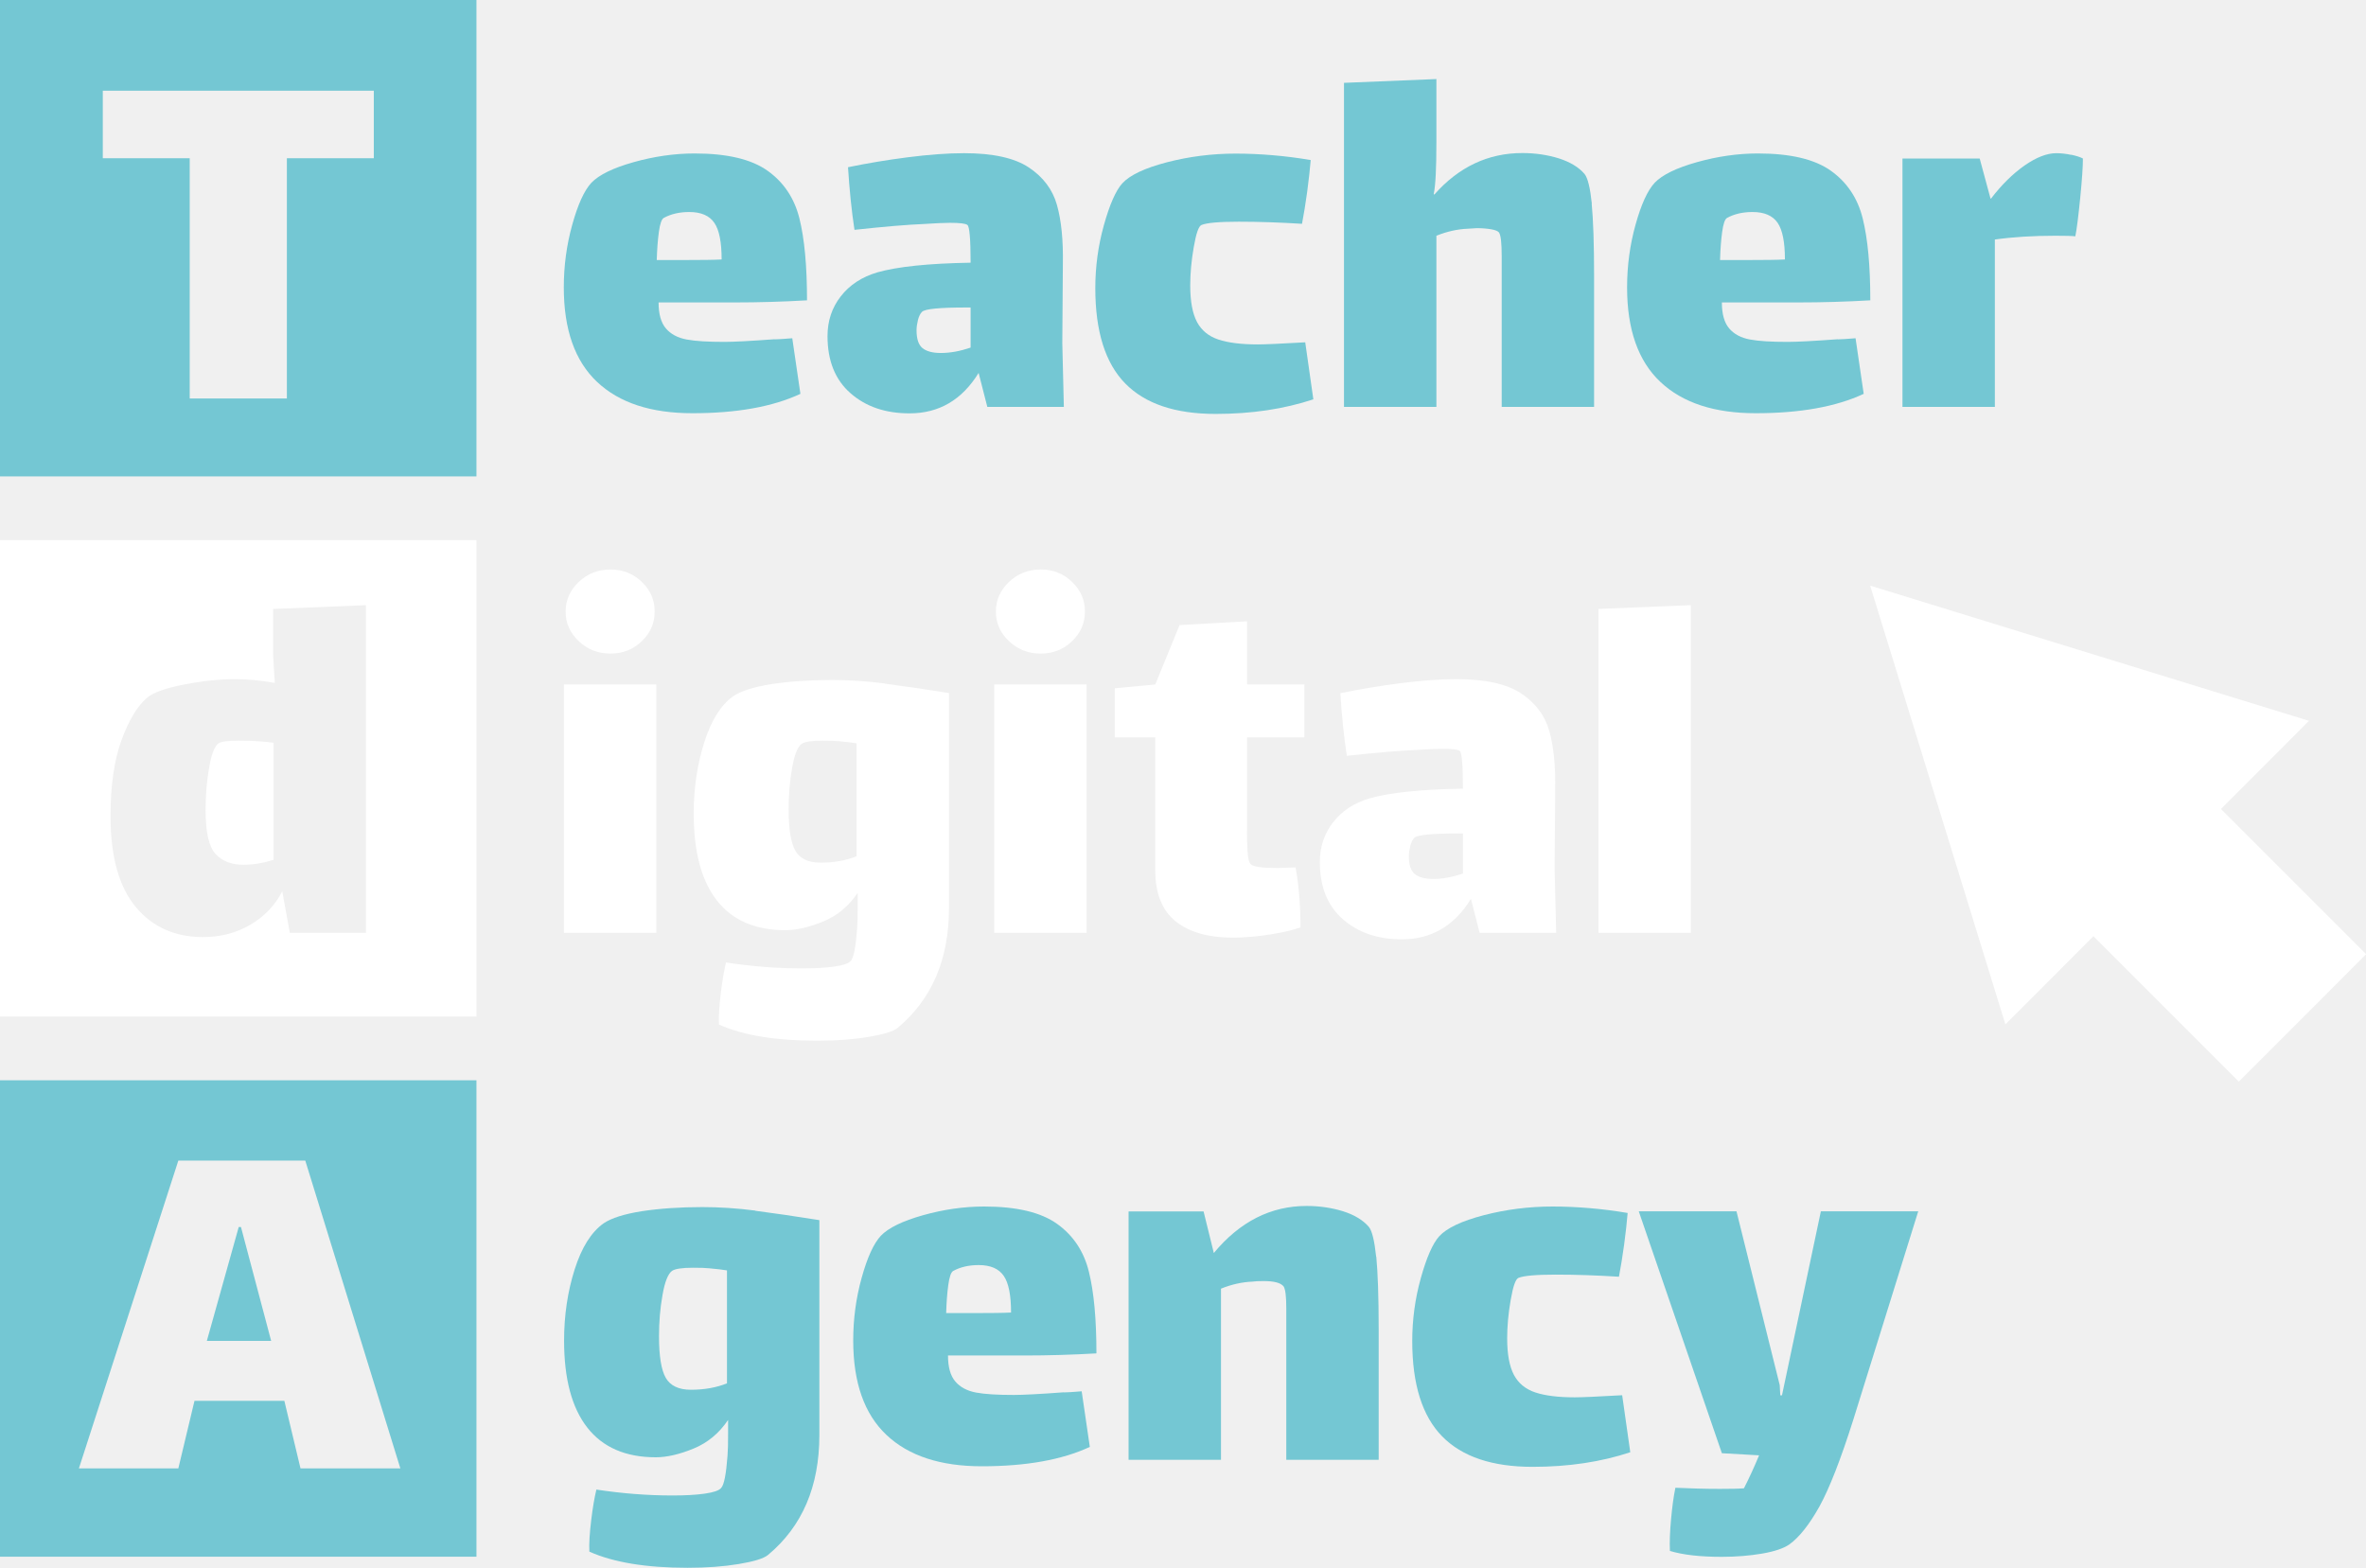
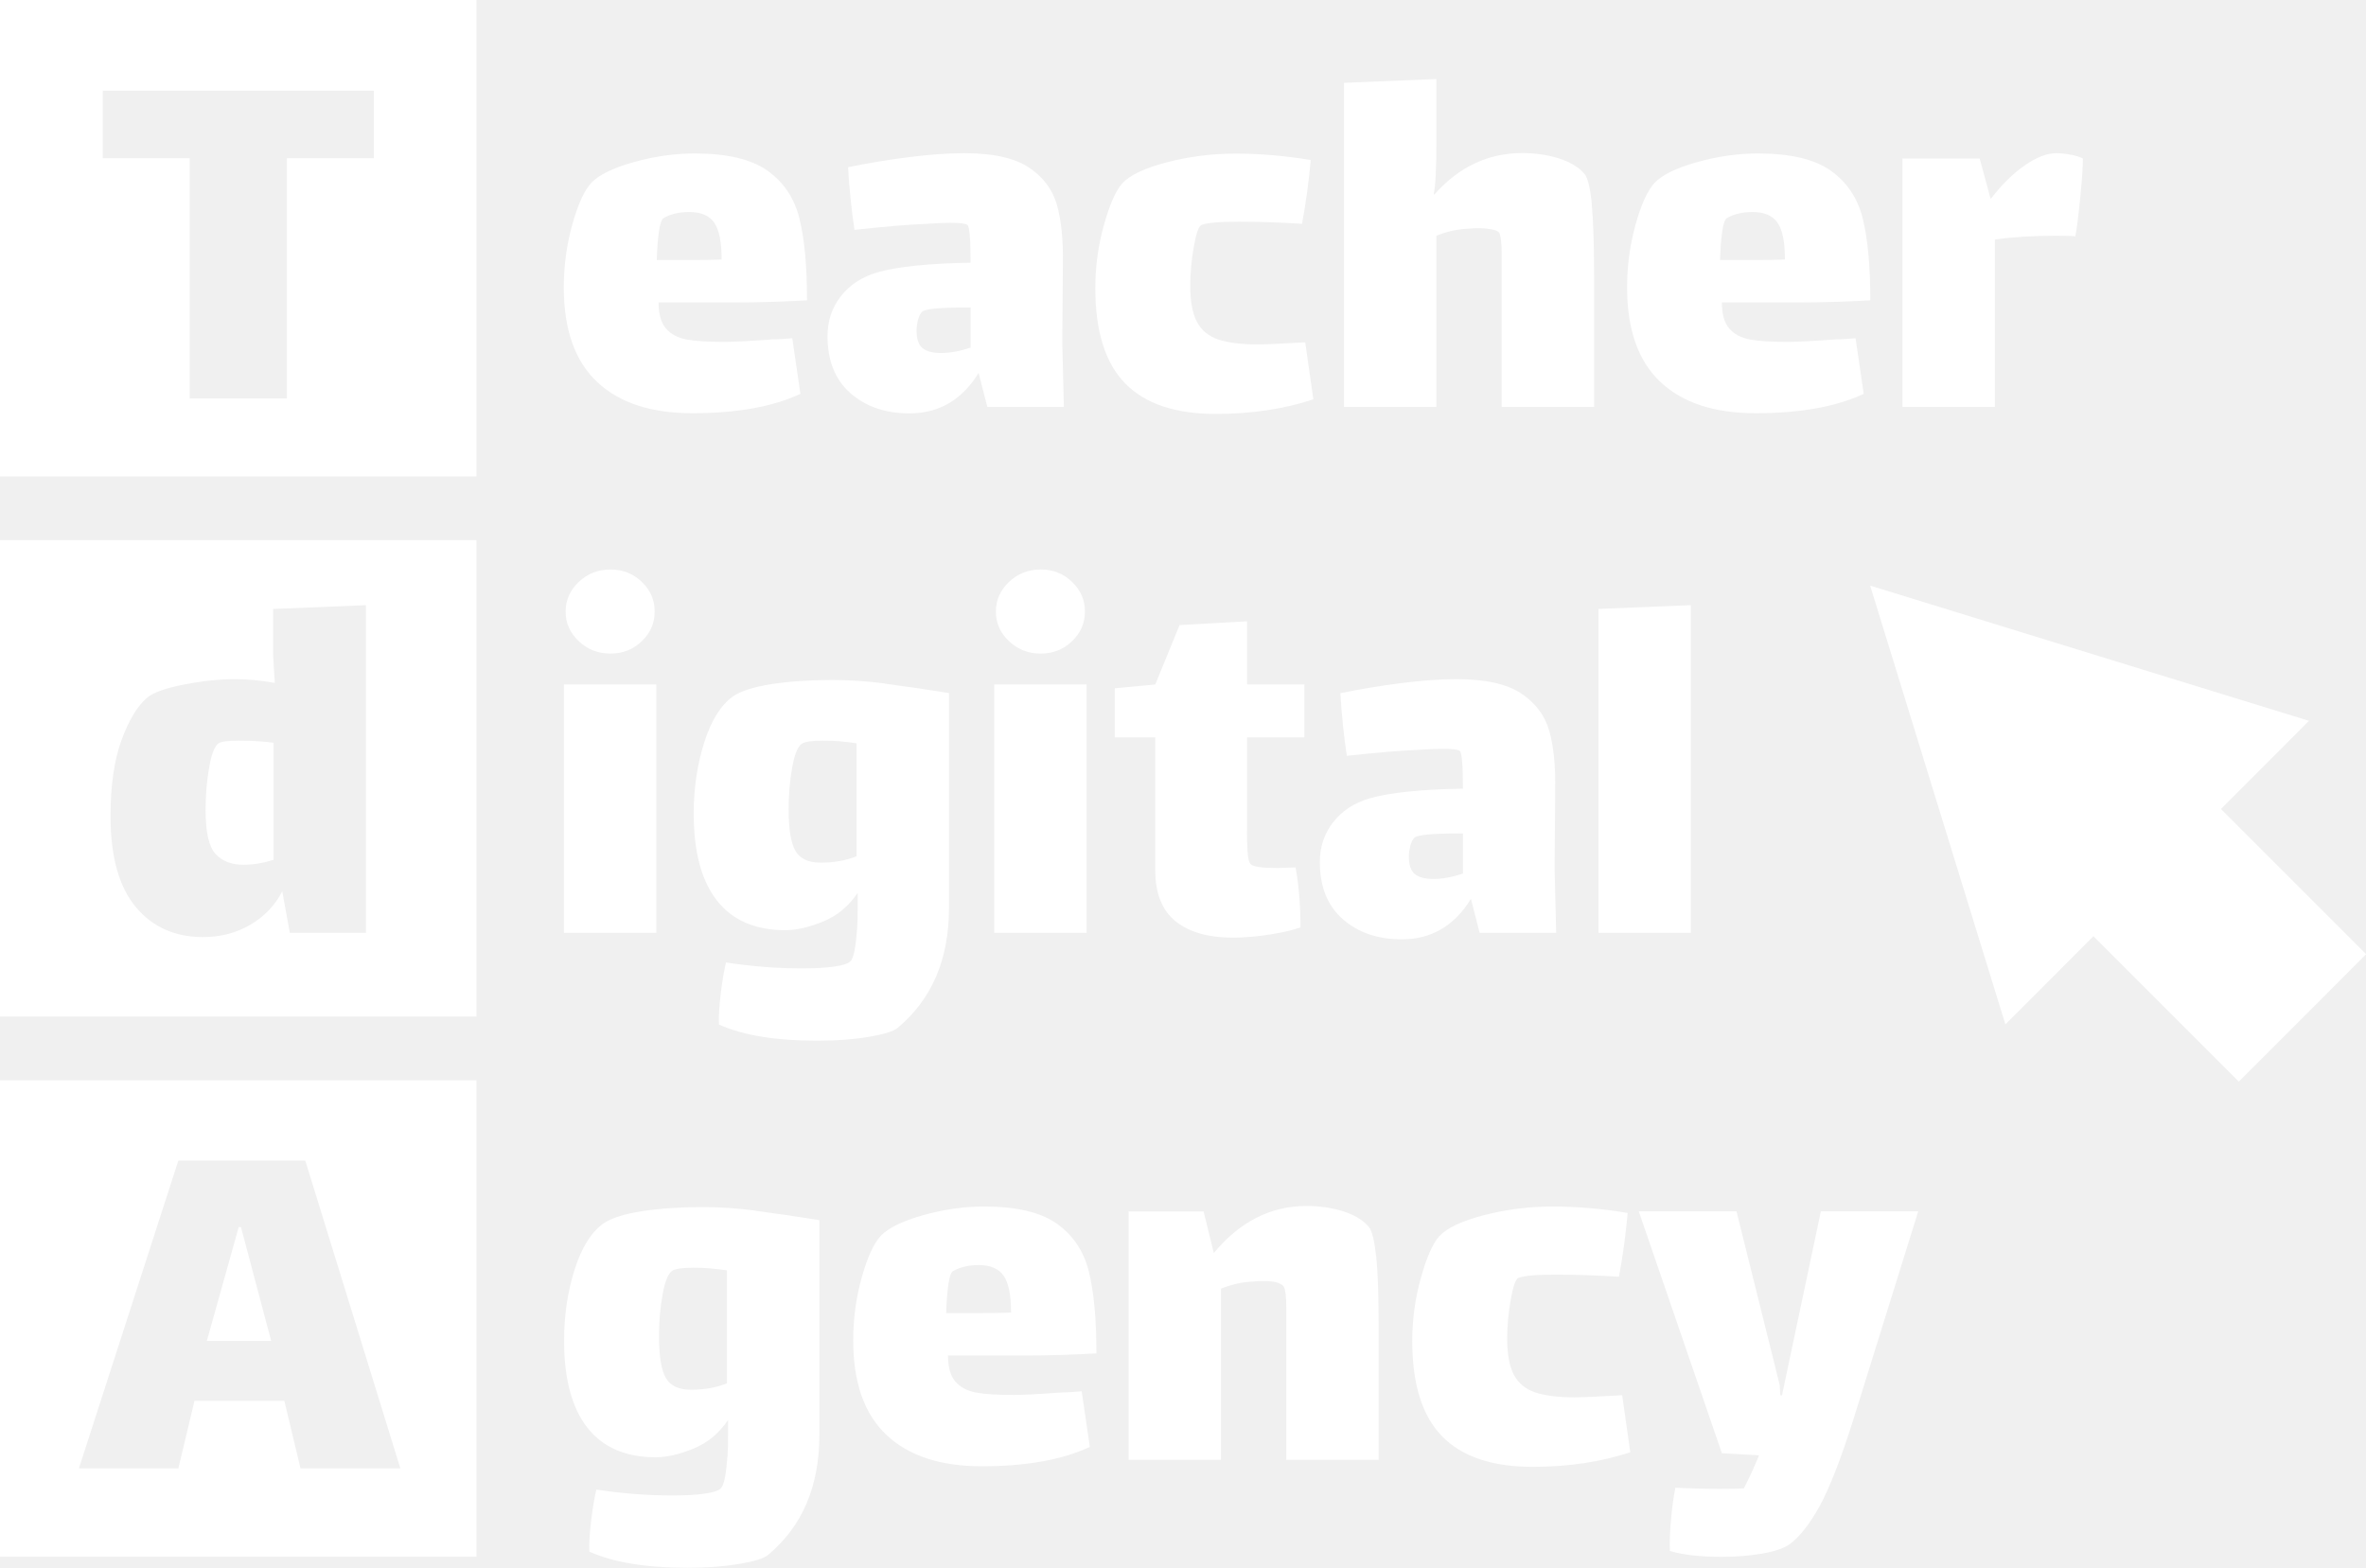
<svg xmlns="http://www.w3.org/2000/svg" id="Vrstva_2" data-name="Vrstva 2" viewBox="0 0 168.49 111.66">
  <defs>
    <style>
      .cls-1 {
        fill: #fff;
-       }
- 
-       .cls-1, .cls-2 {
        stroke-width: 0px;
-       }
- 
-       .cls-2 {
-         fill: #74c7d3;
      }
    </style>
  </defs>
  <g id="Vrstva_3" data-name="Vrstva 3">
    <g>
-       <path class="cls-2" d="m0,0v33.93h33.93V0H0Zm26.62,11.27h-6.19v17.11h-6.92V11.27h-6.19v-4.81h19.3v4.81Z" />
+       <path class="cls-1" d="m0,0v33.93h33.93V0H0Zm26.62,11.27h-6.19v17.11h-6.92V11.27h-6.19v-4.81h19.3v4.81Z" />
      <g>
-         <path class="cls-2" d="m55.15,24.17c.23,0,.65-.03,1.27-.08l.58,3.96c-1.97.92-4.54,1.38-7.69,1.38-2.95,0-5.21-.74-6.79-2.23-1.58-1.49-2.37-3.73-2.37-6.73,0-1.54.2-3.02.6-4.46.4-1.44.85-2.44,1.37-3,.54-.56,1.54-1.05,3-1.46,1.46-.41,2.91-.62,4.35-.62,2.31,0,4.04.41,5.19,1.23,1.15.82,1.91,1.95,2.27,3.4.36,1.45.54,3.39.54,5.83-1.74.1-3.45.15-5.11.15h-5.46c0,.82.17,1.44.52,1.85.35.41.84.67,1.48.79.64.12,1.54.17,2.69.17.64,0,1.83-.06,3.58-.19Zm-8.23-7.65c-.08.59-.13,1.26-.15,2h2c1.2,0,2.08-.01,2.62-.04,0-1.23-.17-2.1-.52-2.61-.35-.51-.94-.77-1.79-.77-.69,0-1.3.14-1.81.42-.15.08-.27.41-.35,1Z" />
-         <path class="cls-2" d="m70.31,28.98l-.62-2.42c-1.18,1.92-2.82,2.88-4.92,2.88-1.72,0-3.12-.48-4.21-1.44-1.09-.96-1.63-2.31-1.63-4.06,0-1.08.31-2.02.94-2.83.63-.81,1.49-1.38,2.6-1.71,1.44-.41,3.65-.64,6.65-.69,0-1.69-.08-2.59-.23-2.69-.13-.1-.54-.15-1.23-.15-.44,0-1.04.03-1.81.08-1.23.05-2.9.19-5,.42-.21-1.38-.36-2.87-.46-4.46,1.36-.28,2.78-.52,4.27-.71,1.49-.19,2.82-.29,4-.29,2.05,0,3.59.34,4.61,1.02,1.02.68,1.69,1.57,2,2.67.31,1.1.45,2.5.42,4.19l-.04,5.65.11,4.54h-5.46Zm-1.19-4.23v-2.85h-.31c-1.9,0-2.95.1-3.15.31-.13.13-.22.32-.29.58-.06.26-.1.5-.1.73,0,.62.14,1.04.42,1.27.28.23.72.35,1.31.35.67,0,1.37-.13,2.11-.38Z" />
-         <path class="cls-2" d="m93.53,28.44c-2.08.69-4.4,1.04-6.96,1.04-2.87,0-5.02-.72-6.44-2.17-1.42-1.45-2.13-3.71-2.13-6.79,0-1.51.2-3.01.61-4.48.41-1.47.85-2.47,1.31-2.98.54-.59,1.6-1.09,3.17-1.5,1.58-.41,3.21-.62,4.9-.62s3.55.15,5.35.46c-.05.64-.14,1.39-.25,2.25-.12.86-.24,1.62-.37,2.29-1.59-.1-3.09-.15-4.5-.15s-2.27.08-2.65.23c-.21.08-.39.6-.56,1.58s-.25,1.88-.25,2.73c0,1.13.16,1.99.48,2.6.32.6.83,1.02,1.52,1.25.69.23,1.63.35,2.81.35.51,0,1.64-.05,3.38-.15l.58,4.08Z" />
-         <path class="cls-2" d="m113.35,14.52c.11,1.13.17,2.85.17,5.15v9.31h-6.58v-10.75c0-.91-.06-1.47-.19-1.67-.08-.1-.26-.18-.56-.23-.3-.05-.64-.08-1.02-.08l-.65.04c-.72.03-1.46.19-2.23.5v12.19h-6.58V5.9l6.58-.27v4.5c0,1.85-.06,3.08-.19,3.69l.04.04c1.74-1.97,3.83-2.96,6.27-2.96.92,0,1.79.13,2.6.38.81.26,1.42.63,1.83,1.11.23.28.4.99.52,2.12Z" />
-         <path class="cls-2" d="m130.87,24.17c.23,0,.65-.03,1.27-.08l.58,3.96c-1.97.92-4.54,1.38-7.69,1.38-2.95,0-5.21-.74-6.79-2.23-1.58-1.49-2.37-3.73-2.37-6.73,0-1.54.2-3.02.6-4.46.4-1.44.85-2.44,1.37-3,.54-.56,1.54-1.05,3-1.46,1.46-.41,2.91-.62,4.35-.62,2.31,0,4.04.41,5.19,1.23,1.15.82,1.91,1.95,2.27,3.4.36,1.45.54,3.39.54,5.83-1.74.1-3.45.15-5.11.15h-5.46c0,.82.17,1.44.52,1.85.35.41.84.67,1.48.79.64.12,1.54.17,2.69.17.64,0,1.83-.06,3.58-.19Zm-8.23-7.65c-.08.59-.13,1.26-.15,2h2c1.2,0,2.08-.01,2.62-.04,0-1.23-.17-2.1-.52-2.61-.35-.51-.94-.77-1.79-.77-.69,0-1.3.14-1.81.42-.15.08-.27.41-.35,1Z" />
-         <path class="cls-2" d="m147.5,11.02c.37.08.65.17.83.27,0,.56-.06,1.49-.19,2.79-.13,1.29-.24,2.21-.35,2.75-.26-.03-.73-.04-1.42-.04-1.62,0-3.05.09-4.31.27v11.92h-6.58V11.29h5.5l.77,2.85h.04c.74-.97,1.54-1.76,2.38-2.35.85-.59,1.6-.88,2.27-.88.33,0,.69.04,1.06.12Z" />
+         <path class="cls-1" d="m55.15,24.17c.23,0,.65-.03,1.27-.08l.58,3.96c-1.97.92-4.54,1.38-7.69,1.38-2.95,0-5.21-.74-6.79-2.23-1.58-1.49-2.37-3.73-2.37-6.73,0-1.54.2-3.02.6-4.46.4-1.44.85-2.44,1.37-3,.54-.56,1.54-1.05,3-1.46,1.46-.41,2.91-.62,4.35-.62,2.31,0,4.04.41,5.19,1.23,1.15.82,1.91,1.95,2.27,3.4.36,1.45.54,3.39.54,5.83-1.74.1-3.45.15-5.11.15h-5.46c0,.82.17,1.44.52,1.85.35.41.84.67,1.48.79.64.12,1.54.17,2.69.17.64,0,1.83-.06,3.58-.19Zm-8.23-7.65c-.08.59-.13,1.26-.15,2h2c1.2,0,2.08-.01,2.62-.04,0-1.23-.17-2.1-.52-2.61-.35-.51-.94-.77-1.79-.77-.69,0-1.3.14-1.81.42-.15.08-.27.41-.35,1Z" />
+         <path class="cls-1" d="m70.31,28.98l-.62-2.42c-1.18,1.92-2.82,2.88-4.92,2.88-1.72,0-3.12-.48-4.21-1.44-1.09-.96-1.63-2.31-1.63-4.06,0-1.08.31-2.02.94-2.83.63-.81,1.49-1.38,2.6-1.71,1.44-.41,3.65-.64,6.65-.69,0-1.69-.08-2.59-.23-2.69-.13-.1-.54-.15-1.23-.15-.44,0-1.04.03-1.81.08-1.23.05-2.9.19-5,.42-.21-1.38-.36-2.87-.46-4.46,1.36-.28,2.78-.52,4.27-.71,1.49-.19,2.82-.29,4-.29,2.05,0,3.59.34,4.61,1.02,1.02.68,1.69,1.57,2,2.67.31,1.1.45,2.5.42,4.19l-.04,5.65.11,4.54h-5.46Zm-1.19-4.23v-2.85h-.31c-1.9,0-2.95.1-3.15.31-.13.13-.22.32-.29.58-.06.26-.1.5-.1.73,0,.62.14,1.04.42,1.27.28.23.72.35,1.31.35.67,0,1.37-.13,2.11-.38Z" />
+         <path class="cls-1" d="m93.53,28.44c-2.08.69-4.4,1.04-6.96,1.04-2.87,0-5.02-.72-6.44-2.17-1.42-1.45-2.13-3.71-2.13-6.79,0-1.51.2-3.01.61-4.48.41-1.47.85-2.47,1.31-2.98.54-.59,1.6-1.09,3.17-1.5,1.58-.41,3.21-.62,4.9-.62s3.55.15,5.35.46c-.05.64-.14,1.39-.25,2.25-.12.86-.24,1.62-.37,2.29-1.59-.1-3.09-.15-4.5-.15s-2.27.08-2.65.23c-.21.08-.39.6-.56,1.58s-.25,1.88-.25,2.73c0,1.13.16,1.99.48,2.6.32.6.83,1.02,1.52,1.25.69.23,1.63.35,2.81.35.51,0,1.64-.05,3.38-.15l.58,4.08Z" />
+         <path class="cls-1" d="m113.35,14.52c.11,1.13.17,2.85.17,5.15v9.31h-6.58v-10.75c0-.91-.06-1.47-.19-1.67-.08-.1-.26-.18-.56-.23-.3-.05-.64-.08-1.02-.08l-.65.04c-.72.03-1.46.19-2.23.5v12.19h-6.58V5.9l6.58-.27v4.5c0,1.85-.06,3.08-.19,3.69l.04.04c1.74-1.97,3.83-2.96,6.27-2.96.92,0,1.79.13,2.6.38.81.26,1.42.63,1.83,1.11.23.28.4.99.52,2.12Z" />
+         <path class="cls-1" d="m130.87,24.17c.23,0,.65-.03,1.27-.08l.58,3.96c-1.97.92-4.54,1.38-7.69,1.38-2.95,0-5.21-.74-6.79-2.23-1.58-1.49-2.37-3.73-2.37-6.73,0-1.54.2-3.02.6-4.46.4-1.44.85-2.44,1.37-3,.54-.56,1.54-1.05,3-1.46,1.46-.41,2.91-.62,4.35-.62,2.31,0,4.04.41,5.19,1.23,1.15.82,1.91,1.95,2.27,3.4.36,1.45.54,3.39.54,5.83-1.74.1-3.45.15-5.11.15h-5.46c0,.82.17,1.44.52,1.85.35.41.84.67,1.48.79.64.12,1.54.17,2.69.17.64,0,1.83-.06,3.58-.19Zm-8.23-7.65c-.08.59-.13,1.26-.15,2h2c1.2,0,2.08-.01,2.62-.04,0-1.23-.17-2.1-.52-2.61-.35-.51-.94-.77-1.79-.77-.69,0-1.3.14-1.81.42-.15.08-.27.41-.35,1Z" />
+         <path class="cls-1" d="m147.5,11.02c.37.08.65.17.83.27,0,.56-.06,1.49-.19,2.79-.13,1.29-.24,2.21-.35,2.75-.26-.03-.73-.04-1.42-.04-1.62,0-3.05.09-4.31.27v11.92h-6.58V11.29h5.5l.77,2.85h.04c.74-.97,1.54-1.76,2.38-2.35.85-.59,1.6-.88,2.27-.88.33,0,.69.04,1.06.12Z" />
      </g>
      <g>
        <path class="cls-1" d="m15.56,52.94c-.28.21-.51.79-.67,1.75-.17.96-.25,1.97-.25,3.02,0,1.56.24,2.6.71,3.11.47.51,1.14.77,1.98.77.69,0,1.41-.12,2.15-.35v-8.34c-.74-.1-1.56-.15-2.46-.15-.77,0-1.26.06-1.46.19Z" />
        <path class="cls-1" d="m0,38.47v33.93h33.93v-33.93H0Zm26.06,27.97h-5.42l-.54-2.96c-.51,1-1.27,1.79-2.27,2.38s-2.13.88-3.38.88c-2,0-3.6-.72-4.79-2.15-1.19-1.44-1.79-3.59-1.79-6.46,0-2.18.26-3.97.77-5.38.51-1.41,1.11-2.42,1.81-3.04.44-.38,1.33-.7,2.67-.96,1.35-.26,2.54-.38,3.6-.38.92,0,1.87.09,2.85.27-.08-1.23-.12-1.91-.12-2.04v-3.23l6.61-.27v23.34Z" />
      </g>
      <g>
        <path class="cls-1" d="m40.16,48.75h6.58v17.69h-6.58v-17.69Zm1.06-3.08c-.63-.59-.94-1.29-.94-2.11s.31-1.52.94-2.12c.63-.59,1.38-.88,2.25-.88s1.62.29,2.23.88c.62.59.92,1.29.92,2.12s-.31,1.53-.92,2.11c-.61.59-1.36.88-2.23.88s-1.62-.29-2.25-.88Z" />
        <path class="cls-1" d="m63,48.69c1.31.17,2.83.39,4.58.67v15.3c0,3.67-1.22,6.51-3.65,8.54-.31.26-1,.47-2.08.65-1.08.18-2.29.27-3.65.27-2.95,0-5.28-.38-7-1.15-.03-.56.02-1.31.13-2.23s.24-1.65.37-2.19c1.85.28,3.65.42,5.42.42.9,0,1.66-.04,2.29-.13.63-.09,1.02-.22,1.17-.4.21-.21.36-.97.46-2.31.03-.36.04-.88.04-1.58v-.96c-.64.95-1.46,1.63-2.46,2.04-1,.41-1.9.62-2.69.62-2.15,0-3.78-.71-4.88-2.12-1.1-1.41-1.65-3.47-1.65-6.19,0-1.79.25-3.48.75-5.06.5-1.58,1.19-2.67,2.06-3.29.56-.38,1.48-.67,2.75-.87,1.27-.19,2.7-.29,4.29-.29,1.2,0,2.46.08,3.77.25Zm-2,12.29v-8.04c-.28-.05-.71-.1-1.27-.15-.26-.03-.64-.04-1.15-.04-.79,0-1.29.08-1.5.23-.28.21-.51.78-.67,1.71-.17.94-.25,1.92-.25,2.94,0,1.41.16,2.4.48,2.96.32.56.92.85,1.79.85.95,0,1.81-.15,2.58-.46Z" />
        <path class="cls-1" d="m70.8,48.75h6.58v17.69h-6.58v-17.69Zm1.06-3.08c-.63-.59-.94-1.29-.94-2.11s.31-1.52.94-2.12c.63-.59,1.38-.88,2.25-.88s1.62.29,2.23.88c.62.59.92,1.29.92,2.12s-.31,1.53-.92,2.11c-.61.59-1.36.88-2.23.88s-1.62-.29-2.25-.88Z" />
        <path class="cls-1" d="m88.8,59.17c0,.46.01.94.04,1.44.03.5.1.81.23.94.18.18.81.27,1.88.27l1.31-.04c.23,1.23.35,2.65.35,4.27-.49.18-1.2.35-2.13.5-.94.15-1.83.23-2.67.23-1.77,0-3.13-.39-4.1-1.17-.96-.78-1.44-1.99-1.44-3.63v-9.46h-2.88v-3.5l2.88-.27,1.73-4.23,4.81-.27v4.5h4.08v3.77h-4.08v6.65Z" />
        <path class="cls-1" d="m105.37,66.44l-.62-2.42c-1.18,1.92-2.82,2.88-4.92,2.88-1.72,0-3.12-.48-4.21-1.44-1.09-.96-1.63-2.31-1.63-4.06,0-1.08.31-2.02.94-2.83.63-.81,1.49-1.38,2.6-1.71,1.44-.41,3.65-.64,6.65-.69,0-1.69-.08-2.59-.23-2.69-.13-.1-.54-.15-1.23-.15-.44,0-1.04.03-1.81.08-1.23.05-2.9.19-5,.42-.21-1.38-.36-2.87-.46-4.46,1.36-.28,2.78-.52,4.27-.71,1.49-.19,2.82-.29,4-.29,2.05,0,3.59.34,4.61,1.02,1.02.68,1.69,1.57,2,2.67.31,1.1.45,2.5.42,4.19l-.04,5.65.11,4.54h-5.46Zm-1.19-4.23v-2.85h-.31c-1.9,0-2.95.1-3.15.31-.13.13-.22.32-.29.58-.06.26-.1.5-.1.73,0,.62.14,1.04.42,1.27.28.23.72.35,1.31.35.67,0,1.37-.13,2.11-.38Z" />
        <path class="cls-1" d="m113.83,43.37l6.58-.27v23.34h-6.58v-23.07Z" />
      </g>
-       <path class="cls-2" d="m0,76.94v33.93h33.93v-33.93H0Zm20.23,22.83h-6.38l-1.15,4.81h-7.08l7.08-21.92h9.04l6.77,21.92h-7.11l-1.15-4.81Zm-3.23-12.38l-2.27,8.11h4.58l-2.15-8.11h-.15Z" />
+       <path class="cls-1" d="m0,76.94v33.93h33.93v-33.93H0Zm20.23,22.83h-6.38l-1.15,4.81h-7.08l7.08-21.92h9.04l6.77,21.92h-7.11l-1.15-4.81Zm-3.23-12.38l-2.27,8.11h4.58l-2.15-8.11h-.15Z" />
      <g>
-         <path class="cls-2" d="m53.77,86.23c1.31.17,2.83.39,4.58.67v15.3c0,3.67-1.22,6.51-3.65,8.54-.31.26-1,.47-2.08.65-1.08.18-2.29.27-3.65.27-2.95,0-5.28-.38-7-1.15-.03-.56.02-1.31.13-2.23s.24-1.65.37-2.19c1.85.28,3.65.42,5.42.42.9,0,1.66-.04,2.29-.13.63-.09,1.02-.22,1.17-.4.21-.21.36-.97.46-2.31.03-.36.04-.88.04-1.58v-.96c-.64.95-1.46,1.63-2.46,2.04-1,.41-1.9.62-2.69.62-2.15,0-3.78-.71-4.88-2.12-1.1-1.41-1.65-3.47-1.65-6.19,0-1.79.25-3.48.75-5.06.5-1.58,1.19-2.67,2.06-3.29.56-.38,1.48-.67,2.75-.87,1.27-.19,2.7-.29,4.29-.29,1.2,0,2.46.08,3.77.25Zm-2,12.29v-8.04c-.28-.05-.71-.1-1.27-.15-.26-.03-.64-.04-1.15-.04-.79,0-1.29.08-1.5.23-.28.21-.51.78-.67,1.71-.17.94-.25,1.92-.25,2.94,0,1.41.16,2.4.48,2.96.32.56.92.85,1.79.85.95,0,1.81-.15,2.58-.46Z" />
-         <path class="cls-2" d="m75.76,99.17c.23,0,.65-.03,1.27-.08l.58,3.96c-1.97.92-4.54,1.38-7.69,1.38-2.95,0-5.21-.74-6.79-2.23-1.58-1.49-2.37-3.73-2.37-6.73,0-1.54.2-3.02.6-4.46.4-1.44.85-2.44,1.37-3,.54-.56,1.54-1.05,3-1.46,1.46-.41,2.91-.62,4.35-.62,2.31,0,4.04.41,5.19,1.23,1.15.82,1.91,1.95,2.27,3.4.36,1.45.54,3.39.54,5.83-1.74.1-3.45.15-5.11.15h-5.46c0,.82.17,1.44.52,1.85.35.41.84.67,1.48.79.64.12,1.54.17,2.69.17.64,0,1.83-.06,3.58-.19Zm-8.23-7.65c-.08.59-.13,1.26-.15,2h2c1.2,0,2.08-.01,2.62-.04,0-1.23-.17-2.1-.52-2.61-.35-.51-.94-.77-1.79-.77-.69,0-1.3.14-1.81.42-.15.08-.27.41-.35,1Z" />
-         <path class="cls-2" d="m98.01,89.51c.11,1.13.17,2.85.17,5.15v9.31h-6.58v-10.81c0-.82-.06-1.33-.19-1.54-.21-.26-.68-.38-1.42-.38-.36,0-.63.01-.81.04-.72.03-1.46.19-2.23.5v12.19h-6.58v-17.69h5.34l.73,2.96c1.85-2.23,4.05-3.35,6.61-3.35.92,0,1.79.13,2.6.38.81.26,1.42.63,1.83,1.11.23.28.4.99.52,2.12Z" />
-         <path class="cls-2" d="m116.1,103.43c-2.08.69-4.4,1.04-6.96,1.04-2.87,0-5.02-.72-6.44-2.17-1.42-1.45-2.13-3.71-2.13-6.79,0-1.51.2-3.01.61-4.48.41-1.47.85-2.47,1.31-2.98.54-.59,1.6-1.09,3.17-1.5,1.58-.41,3.21-.62,4.9-.62s3.55.15,5.35.46c-.05.64-.14,1.39-.25,2.25-.12.86-.24,1.62-.37,2.29-1.59-.1-3.09-.15-4.5-.15s-2.27.08-2.65.23c-.21.08-.39.6-.56,1.58s-.25,1.88-.25,2.73c0,1.13.16,1.99.48,2.6.32.6.83,1.02,1.52,1.25.69.23,1.63.35,2.81.35.51,0,1.64-.05,3.38-.15l.58,4.08Z" />
-         <path class="cls-2" d="m136.6,86.28l-4.61,14.8c-.9,2.85-1.71,4.92-2.42,6.21-.72,1.29-1.44,2.2-2.15,2.71-.41.28-1.06.5-1.94.65s-1.84.23-2.87.23c-1.54,0-2.77-.14-3.69-.42-.03-.62,0-1.36.08-2.25.08-.88.18-1.63.31-2.25,1.08.05,2.13.08,3.15.08.77,0,1.35-.01,1.73-.04.38-.74.74-1.53,1.08-2.35l-2.65-.15-5.92-17.23h6.96l3.08,12.38.04.73h.12l2.77-13.11h6.96Z" />
+         <path class="cls-1" d="m53.77,86.23c1.31.17,2.83.39,4.58.67v15.3c0,3.67-1.22,6.51-3.65,8.54-.31.26-1,.47-2.08.65-1.08.18-2.29.27-3.65.27-2.95,0-5.28-.38-7-1.15-.03-.56.02-1.31.13-2.23s.24-1.65.37-2.19c1.85.28,3.65.42,5.42.42.9,0,1.66-.04,2.29-.13.63-.09,1.02-.22,1.17-.4.21-.21.36-.97.46-2.31.03-.36.04-.88.04-1.58v-.96c-.64.95-1.46,1.63-2.46,2.04-1,.41-1.9.62-2.69.62-2.15,0-3.78-.71-4.88-2.12-1.1-1.41-1.65-3.47-1.65-6.19,0-1.79.25-3.48.75-5.06.5-1.58,1.19-2.67,2.06-3.29.56-.38,1.48-.67,2.75-.87,1.27-.19,2.7-.29,4.29-.29,1.2,0,2.46.08,3.77.25Zm-2,12.29v-8.04c-.28-.05-.71-.1-1.27-.15-.26-.03-.64-.04-1.15-.04-.79,0-1.29.08-1.5.23-.28.21-.51.78-.67,1.71-.17.94-.25,1.92-.25,2.94,0,1.41.16,2.4.48,2.96.32.56.92.85,1.79.85.95,0,1.81-.15,2.58-.46Z" />
+         <path class="cls-1" d="m75.76,99.17c.23,0,.65-.03,1.27-.08l.58,3.96c-1.97.92-4.54,1.38-7.69,1.38-2.95,0-5.21-.74-6.79-2.23-1.58-1.49-2.37-3.73-2.37-6.73,0-1.54.2-3.02.6-4.46.4-1.44.85-2.44,1.37-3,.54-.56,1.54-1.05,3-1.46,1.46-.41,2.91-.62,4.35-.62,2.31,0,4.04.41,5.19,1.23,1.15.82,1.91,1.95,2.27,3.4.36,1.45.54,3.39.54,5.83-1.74.1-3.45.15-5.11.15h-5.46c0,.82.17,1.44.52,1.85.35.41.84.67,1.48.79.64.12,1.54.17,2.69.17.64,0,1.83-.06,3.58-.19Zm-8.23-7.65c-.08.59-.13,1.26-.15,2h2c1.2,0,2.08-.01,2.62-.04,0-1.23-.17-2.1-.52-2.61-.35-.51-.94-.77-1.79-.77-.69,0-1.3.14-1.81.42-.15.08-.27.41-.35,1Z" />
+         <path class="cls-1" d="m98.01,89.51c.11,1.13.17,2.85.17,5.15v9.31h-6.58v-10.81c0-.82-.06-1.33-.19-1.54-.21-.26-.68-.38-1.42-.38-.36,0-.63.01-.81.04-.72.03-1.46.19-2.23.5v12.19h-6.58v-17.69h5.34l.73,2.96c1.85-2.23,4.05-3.35,6.61-3.35.92,0,1.79.13,2.6.38.81.26,1.42.63,1.83,1.11.23.28.4.99.52,2.12Z" />
+         <path class="cls-1" d="m116.1,103.43c-2.08.69-4.4,1.04-6.96,1.04-2.87,0-5.02-.72-6.44-2.17-1.42-1.45-2.13-3.71-2.13-6.79,0-1.51.2-3.01.61-4.48.41-1.47.85-2.47,1.31-2.98.54-.59,1.6-1.09,3.17-1.5,1.58-.41,3.21-.62,4.9-.62s3.55.15,5.35.46c-.05.64-.14,1.39-.25,2.25-.12.86-.24,1.62-.37,2.29-1.59-.1-3.09-.15-4.5-.15s-2.27.08-2.65.23c-.21.08-.39.6-.56,1.58s-.25,1.88-.25,2.73c0,1.13.16,1.99.48,2.6.32.6.83,1.02,1.52,1.25.69.23,1.63.35,2.81.35.51,0,1.64-.05,3.38-.15l.58,4.08Z" />
+         <path class="cls-1" d="m136.6,86.28l-4.61,14.8c-.9,2.85-1.71,4.92-2.42,6.21-.72,1.29-1.44,2.2-2.15,2.71-.41.28-1.06.5-1.94.65s-1.84.23-2.87.23c-1.54,0-2.77-.14-3.69-.42-.03-.62,0-1.36.08-2.25.08-.88.18-1.63.31-2.25,1.08.05,2.13.08,3.15.08.77,0,1.35-.01,1.73-.04.38-.74.74-1.53,1.08-2.35l-2.65-.15-5.92-17.23h6.96l3.08,12.38.04.73h.12l2.77-13.11h6.96Z" />
      </g>
      <path class="cls-1" d="m159.42,77.02l-10.34-10.34-6.27,6.28-9.63-31.25,31.25,9.63-6.27,6.28,10.34,10.34-9.07,9.08Z" />
    </g>
  </g>
</svg>
